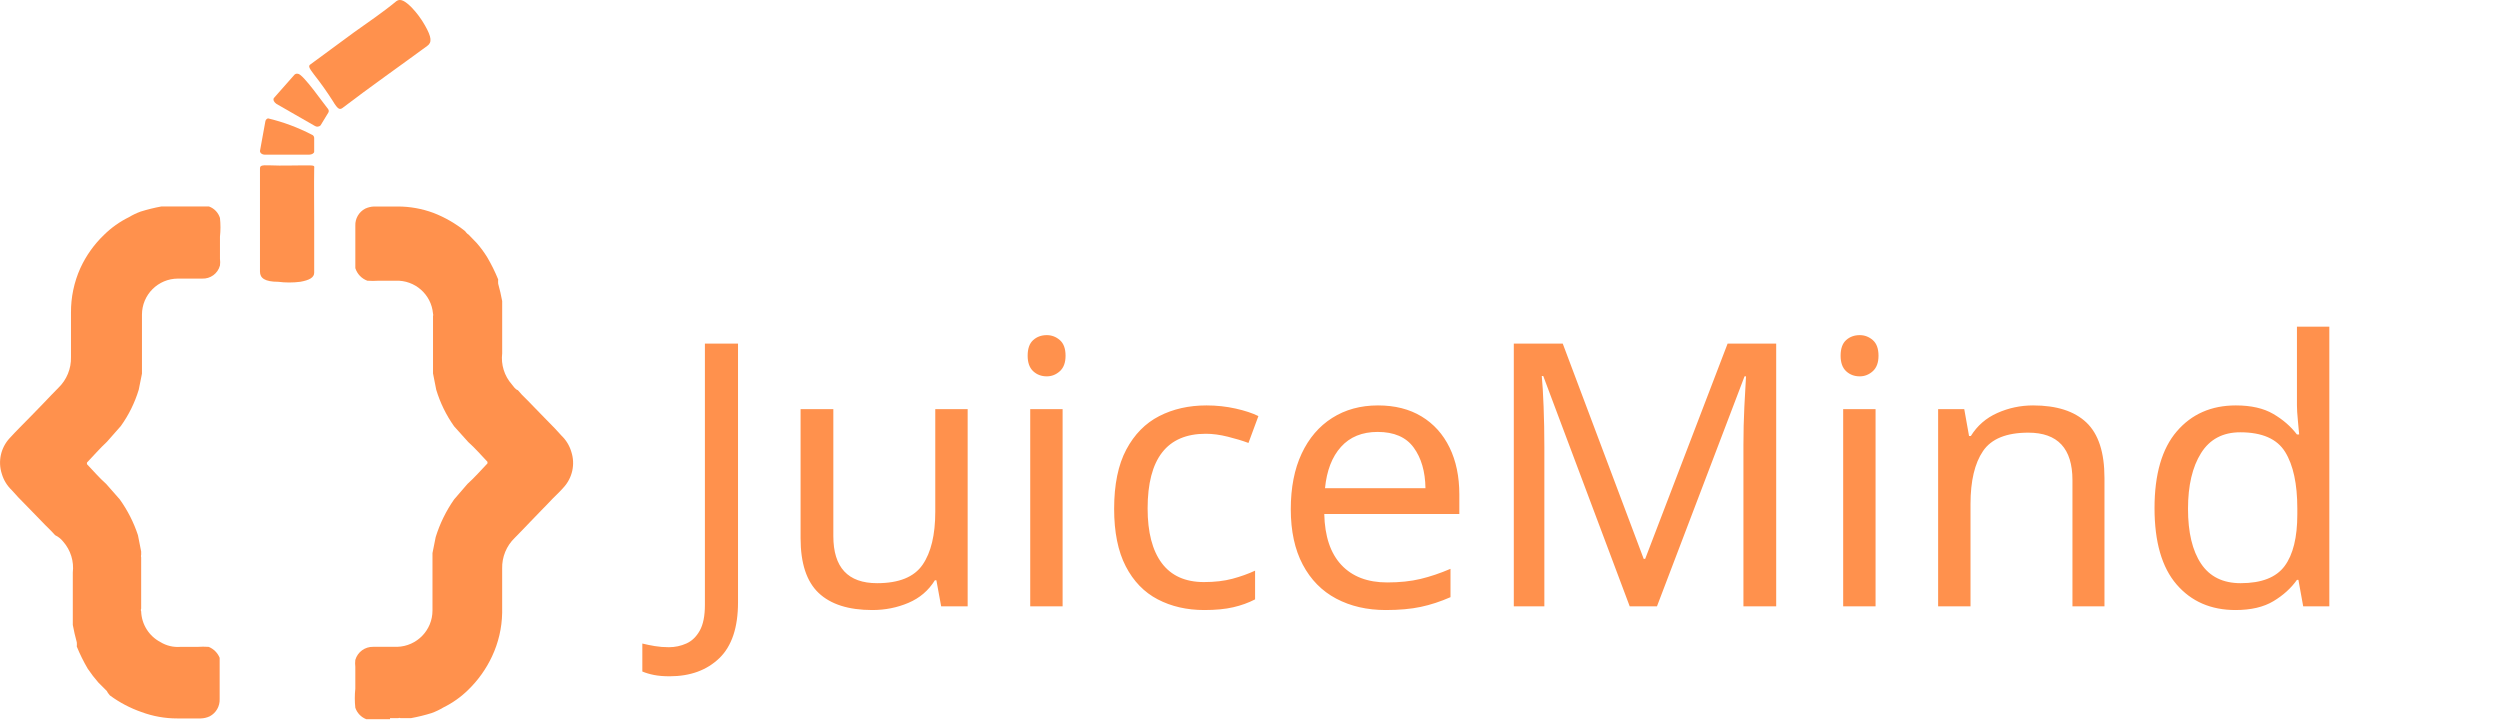
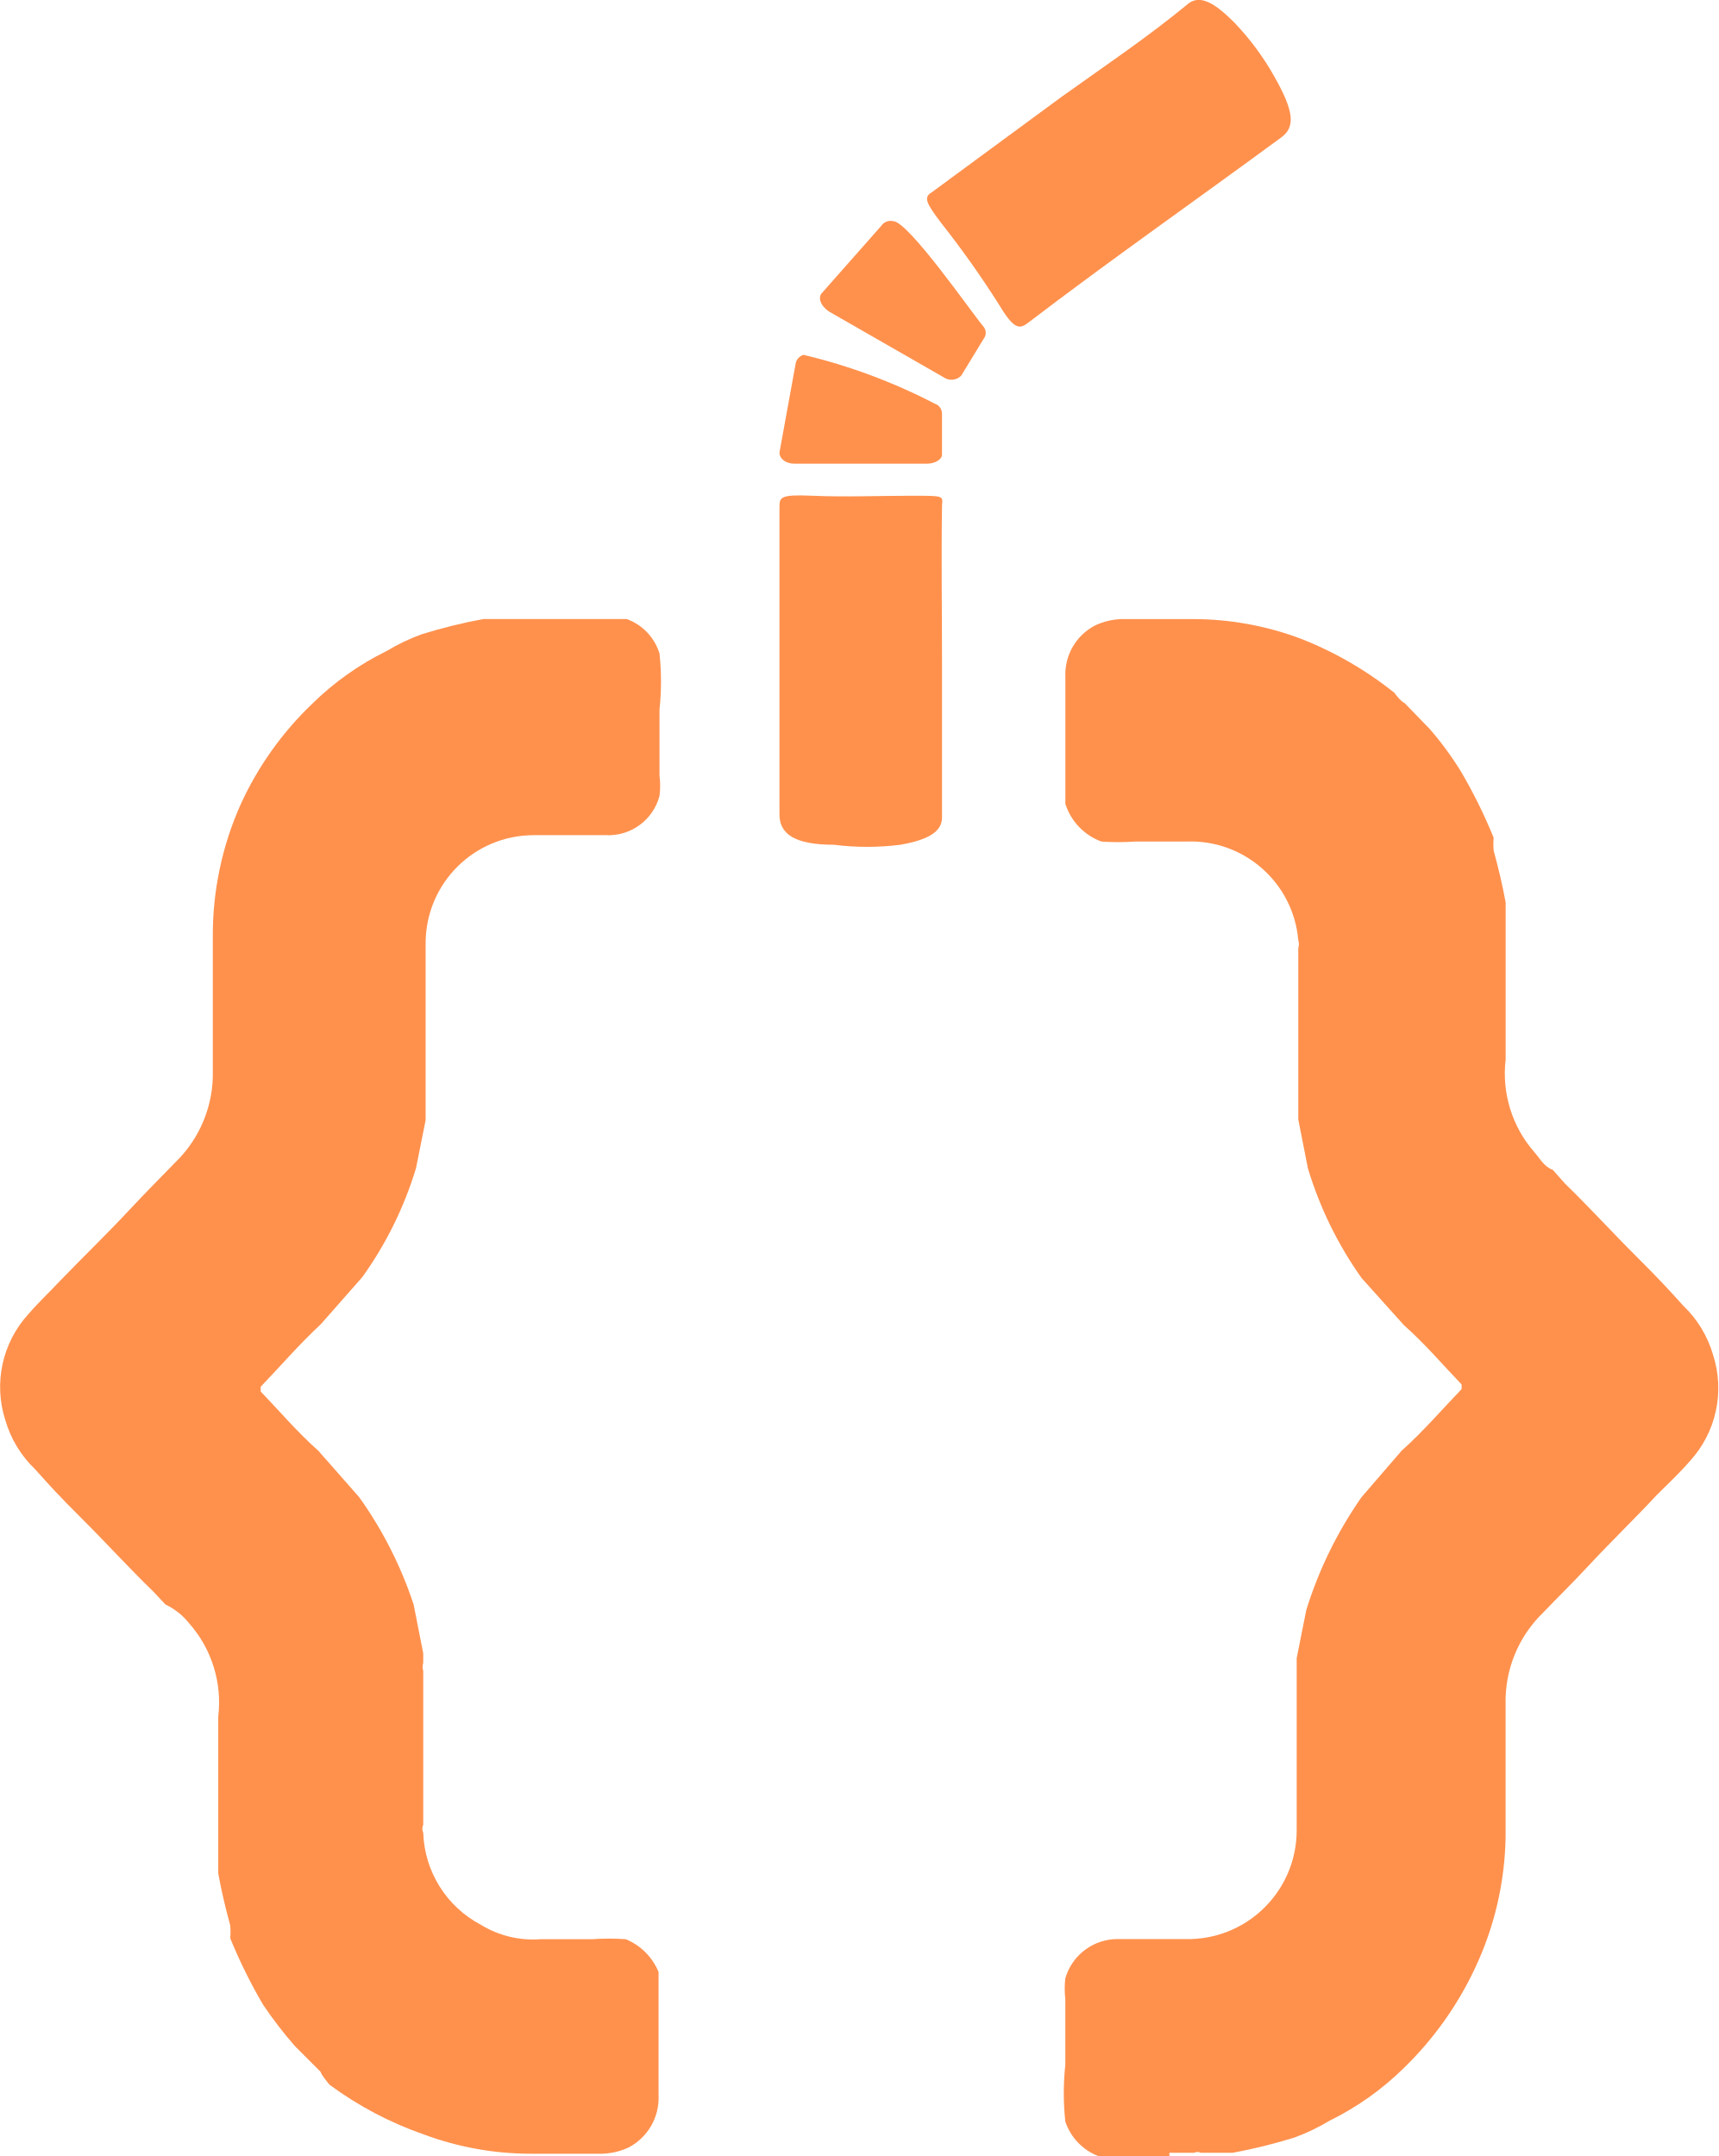
- <svg xmlns="http://www.w3.org/2000/svg" viewBox="0 0 2782.47 800.45">
+ <svg xmlns="http://www.w3.org/2000/svg" id="Layer_1" version="1.1" viewBox="0 0 637.86 800.45">
  <defs>
-     <style>.cls-1,.cls-2{fill:#ff914d;}.cls-2{isolation:isolate;font-size:409.6px;font-family:ArialRoundedMTBold, Arial Rounded MT Bold;}</style>
+     <style>
+       .st0 {
+         fill: #ff914d;
+       }
+     </style>
  </defs>
-   <g id="Layer_2" data-name="Layer 2">
-     <g id="Layer_1-2" data-name="Layer 1">
-       <path class="cls-1" d="M349.69,246.17v57.36c0,5.35-5.35,8.32-15.46,10.1a97.92,97.92,0,0,1-24.67,0c-14.86,0-20.21-4.16-20.21-11.29V188.51c0-3.86,0-5,12.19-4.46s24.67,0,36.85,0,11.59,0,11.3,3.57C349.39,206.94,349.69,226.55,349.69,246.17Z" />
-       <path class="cls-1" d="M394,36c15.75-11.29,31.8-22,47.26-34.77,4.45-3.27,9.8,0,16.94,7.13A99.46,99.46,0,0,1,473,28.32c7.43,13.07,8,19,2.37,22.88-31.5,23.18-63,45.18-94.21,69-3,2.08-5.05,1.79-10.7-7.72a359.61,359.61,0,0,0-21.1-29.72c-5.65-7.44-6.54-9.52-3.57-11.3Z" />
-       <path class="cls-1" d="M344,172.16H295c-3.27,0-5.65-1.78-5.65-4.16l5.95-32.69a4.17,4.17,0,0,1,3-3.57A212.91,212.91,0,0,1,347,149.87a3.88,3.88,0,0,1,2.68,3.57v15.45C349.69,170.38,347.31,172.16,344,172.16Z" />
-       <path class="cls-1" d="M350.28,140.07l-42.5-24.38c-2.67-1.78-4.16-4.45-3-6.53L327.1,83.89a4.17,4.17,0,0,1,4.46-1.78c5.64,0,29.72,34.77,33.58,39.23a3.58,3.58,0,0,1,0,4.46l-8.32,13.67A5.07,5.07,0,0,1,350.28,140.07Z" />
+   <g id="Layer_2">
+     <g id="Layer_1-2">
+       <path class="st0" d="M349.69,246.17v57.36c0,5.35-5.35,8.32-15.46,10.1-8.19,1.04-16.48,1.04-24.67,0-14.86,0-20.21-4.16-20.21-11.29v-113.83c0-3.86,0-5,12.19-4.46s24.67,0,36.85,0,11.59,0,11.3,3.57c-.3,19.32,0,38.93,0,58.55Z" />
+       <path class="st0" d="M394,36c15.75-11.29,31.8-22,47.26-34.77,4.45-3.27,9.8,0,16.94,7.13,5.75,6.01,10.72,12.71,14.8,19.96,7.43,13.07,8,19,2.37,22.88-31.5,23.18-63,45.18-94.21,69-3,2.08-5.05,1.79-10.7-7.72-6.53-10.26-13.57-20.18-21.1-29.72-5.65-7.44-6.54-9.52-3.57-11.3l48.21-35.46Z" />
+       <path class="st0" d="M344,172.16h-49c-3.27,0-5.65-1.78-5.65-4.16l5.95-32.69c.18-1.69,1.37-3.1,3-3.57,16.91,4.03,33.27,10.12,48.7,18.13,1.56.51,2.63,1.93,2.68,3.57v15.45c.01,1.49-2.37,3.27-5.68,3.27Z" />
+       <path class="st0" d="M350.28,140.07l-42.5-24.38c-2.67-1.78-4.16-4.45-3-6.53l22.32-25.27c.96-1.48,2.75-2.19,4.46-1.78,5.64,0,29.72,34.77,33.58,39.23,1.04,1.31,1.04,3.15,0,4.46l-8.32,13.67c-1.74,1.78-4.51,2.03-6.54.6Z" />
      <g id="RJ4sI4.tif">
-         <path class="cls-1" d="M434.09,800.45H407.64a20.78,20.78,0,0,1-12.18-12.78,99.22,99.22,0,0,1,0-21.1V742.2a33.31,33.31,0,0,1,0-7.73,20.21,20.21,0,0,1,19.91-14.56h26.75a40.41,40.41,0,0,0,39.23-40.42v-63.9l3.56-17.83a151.43,151.43,0,0,1,20.51-41.91h0l14.86-17.23c8-7.14,14.86-15.16,22.29-22.89V514c-7.13-7.43-13.67-15.16-21.4-22l-15.75-17.53a140.38,140.38,0,0,1-19.91-40.72l-3.57-18.13V352h0a5,5,0,0,0,0-3,40.12,40.12,0,0,0-41.61-36.56h-19a89.62,89.62,0,0,1-12.48,0,22,22,0,0,1-13.37-14h0V251.22a20.48,20.48,0,0,1,11-19,25.09,25.09,0,0,1,9.81-2.38h26.45A114,114,0,0,1,482.54,237a133.27,133.27,0,0,1,35.07,20.21s2.08,3,3.86,3.87l9.21,9.51a118.22,118.22,0,0,1,11.59,15.75A189,189,0,0,1,554.46,311a29,29,0,0,0,0,4.75c1.78,6.54,3.27,12.78,4.46,19.32v58.25a44.3,44.3,0,0,0,10.7,34.48c2.08,2.38,3.56,5.35,6.83,6.54l4.46,5.05c9.21,8.92,17.54,18.13,26.45,27s11.89,12.19,17.54,18.43a41,41,0,0,1,11,18.13,40.12,40.12,0,0,1-8.61,39.53c-3.87,4.46-8,8.32-12.19,12.48-8,8.62-16.64,16.94-24.67,25.56s-11.59,11.89-17.53,18.13a45.77,45.77,0,0,0-14,34.18v49.33a118.93,118.93,0,0,1-11.3,48.45,126.4,126.4,0,0,1-26.45,37.15,105.77,105.77,0,0,1-27.64,19.61,75,75,0,0,1-13.07,6.25,197.55,197.55,0,0,1-22.89,5.64H445.68a2.39,2.39,0,0,0-2.37,0h-9.22Z" />
+         <path class="st0" d="M434.09,800.45h-26.45c-5.76-2.24-10.22-6.92-12.18-12.78-.75-7.01-.75-14.09,0-21.1v-24.37c-.3-2.57-.3-5.16,0-7.73,2.56-8.81,10.74-14.79,19.91-14.56h26.75c21.86-.64,39.24-18.55,39.23-40.42v-63.9l3.56-17.83c4.63-14.95,11.55-29.08,20.51-41.91h0l14.86-17.23c8-7.14,14.86-15.16,22.29-22.89v-1.73c-7.13-7.43-13.67-15.16-21.4-22l-15.75-17.53c-8.8-12.41-15.52-26.16-19.91-40.72l-3.57-18.13v-63.62h0c.31-.98.31-2.02,0-3-1.88-21.34-20.2-37.44-41.61-36.56h-19c-4.15.29-8.33.29-12.48,0-6.38-2.35-11.32-7.52-13.37-14h0v-47.22c-.32-7.93,3.96-15.33,11-19,3.07-1.45,6.41-2.26,9.81-2.38h26.45c13.59,0,27.07,2.42,39.8,7.16,12.65,4.91,24.48,11.73,35.07,20.21,0,0,2.08,3,3.86,3.87l9.21,9.51c4.29,4.92,8.17,10.19,11.59,15.75,4.66,7.91,8.73,16.15,12.19,24.66-.13,1.58-.13,3.17,0,4.75,1.78,6.54,3.27,12.78,4.46,19.32v58.25c-1.49,12.49,2.4,25.03,10.7,34.48,2.08,2.38,3.56,5.35,6.83,6.54l4.46,5.05c9.21,8.92,17.54,18.13,26.45,27s11.89,12.19,17.54,18.43c5.19,4.97,8.99,11.23,11,18.13,4.47,13.77,1.18,28.87-8.61,39.53-3.87,4.46-8,8.32-12.19,12.48-8,8.62-16.64,16.94-24.67,25.56s-11.59,11.89-17.53,18.13c-9.26,8.92-14.34,21.33-14,34.18v49.33c-.31,16.77-4.16,33.28-11.3,48.45-6.49,13.88-15.45,26.47-26.45,37.15-8.1,7.98-17.43,14.6-27.64,19.61-4.14,2.5-8.52,4.59-13.07,6.25-7.51,2.33-15.15,4.22-22.89,5.64h-11.87c-.73-.42-1.64-.42-2.37,0h-9.22v1.19Z" />
      </g>
      <g id="RJ4sI4.tif-2">
-         <path class="cls-1" d="M205,229.82h27.64a19.89,19.89,0,0,1,12.18,12.78,97.72,97.72,0,0,1,0,20.8v24.67a28.87,28.87,0,0,1,0,7.43,19.61,19.61,0,0,1-19.91,14.57H198.11A40.11,40.11,0,0,0,158,350.15c0,.61,0,1.21,0,1.82v63.9l-3.57,17.83a138.24,138.24,0,0,1-19.91,40.42h0l-15.45,17.54c-8,7.43-14.86,15.45-22.29,23.18v1.78c7.13,7.43,13.67,15.16,21.4,22l15.15,17.23a148.35,148.35,0,0,1,20.21,39.83l3.57,18.13v3.56a5,5,0,0,0,0,3v57.06h0a3.58,3.58,0,0,0,0,3,40.11,40.11,0,0,0,21.4,34.18,37.14,37.14,0,0,0,22.29,5.35h19a89.62,89.62,0,0,1,12.48,0,22.3,22.3,0,0,1,12.19,12.18v1.49h0v44.28a20.8,20.8,0,0,1-11,19.32,25.06,25.06,0,0,1-10.1,2.38H197.22a114,114,0,0,1-39.82-7.13A132.9,132.9,0,0,1,122.33,774s-3.27-3.86-3.27-4.76l-9.51-9.51a150.62,150.62,0,0,1-11.89-15.45,190.28,190.28,0,0,1-12.19-24.67,26.91,26.91,0,0,0,0-4.75c-1.78-6.54-3.27-12.78-4.45-19.32V637.29a44.3,44.3,0,0,0-10.7-34.48,25.16,25.16,0,0,0-8.92-7.13l-4.46-4.76c-9.21-8.91-17.53-18.13-26.45-27S18.6,551.69,13,545.45A40.9,40.9,0,0,1,2,527.32a40.13,40.13,0,0,1,8.62-39.53c3.86-4.45,8-8.32,11.89-12.48,8.32-8.62,16.94-16.94,25-25.56S59,437.86,65,431.62a45.75,45.75,0,0,0,14-34.18V348.11a118.93,118.93,0,0,1,10.41-49.64,121.31,121.31,0,0,1,26.45-37.15,106,106,0,0,1,27.64-19.61,75,75,0,0,1,13.07-6.24,198.09,198.09,0,0,1,22.89-5.65H205Z" />
+         <path class="st0" d="M205,229.82h27.64c5.83,2.13,10.34,6.85,12.18,12.78.74,6.91.74,13.89,0,20.8v24.67c.32,2.47.32,4.96,0,7.43-2.37,8.95-10.67,15.02-19.91,14.57h-26.8c-22.14,0-40.09,17.94-40.11,40.08v65.72l-3.57,17.83c-4.38,14.47-11.11,28.13-19.91,40.42h0l-15.45,17.54c-8,7.43-14.86,15.45-22.29,23.18v1.78c7.13,7.43,13.67,15.16,21.4,22l15.15,17.23c8.71,12.18,15.52,25.61,20.21,39.83l3.57,18.13v3.56c-.31.98-.31,2.02,0,3v57.06h0c-.44.95-.44,2.05,0,3,.47,14.41,8.64,27.46,21.4,34.18,6.68,4.09,14.48,5.96,22.29,5.35h19c4.15-.29,8.33-.29,12.48,0,5.53,2.26,9.92,6.65,12.19,12.18v1.49h0v44.28c.37,8.02-3.91,15.54-11,19.32-3.16,1.49-6.6,2.3-10.1,2.38h-26.15c-13.59.02-27.08-2.4-39.82-7.13-12.55-4.37-24.37-10.6-35.07-18.48,0,0-3.27-3.86-3.27-4.76l-9.51-9.51c-4.29-4.89-8.26-10.05-11.89-15.45-4.65-7.92-8.73-16.16-12.19-24.67.14-1.58.14-3.17,0-4.75-1.78-6.54-3.27-12.78-4.45-19.32v-58.25c1.49-12.49-2.4-25.03-10.7-34.48-2.39-3.03-5.44-5.47-8.92-7.13l-4.46-4.76c-9.21-8.91-17.53-18.13-26.45-27s-11.89-12.23-17.49-18.47c-5.2-4.97-8.99-11.22-11-18.13-4.47-13.77-1.17-28.87,8.62-39.53,3.86-4.45,8-8.32,11.89-12.48,8.32-8.62,16.94-16.94,25-25.56s11.49-11.89,17.49-18.13c9.26-8.92,14.34-21.33,14-34.18v-49.33c-.14-17.1,3.41-34.03,10.41-49.64,6.39-13.94,15.36-26.55,26.45-37.15,8.1-7.98,17.43-14.6,27.64-19.61,4.15-2.5,8.52-4.59,13.07-6.24,7.51-2.34,15.15-4.22,22.89-5.65h25.54Z" />
      </g>
-       <text class="cls-2" transform="translate(746.86 674.87)">JuiceMind</text>
    </g>
  </g>
</svg>
